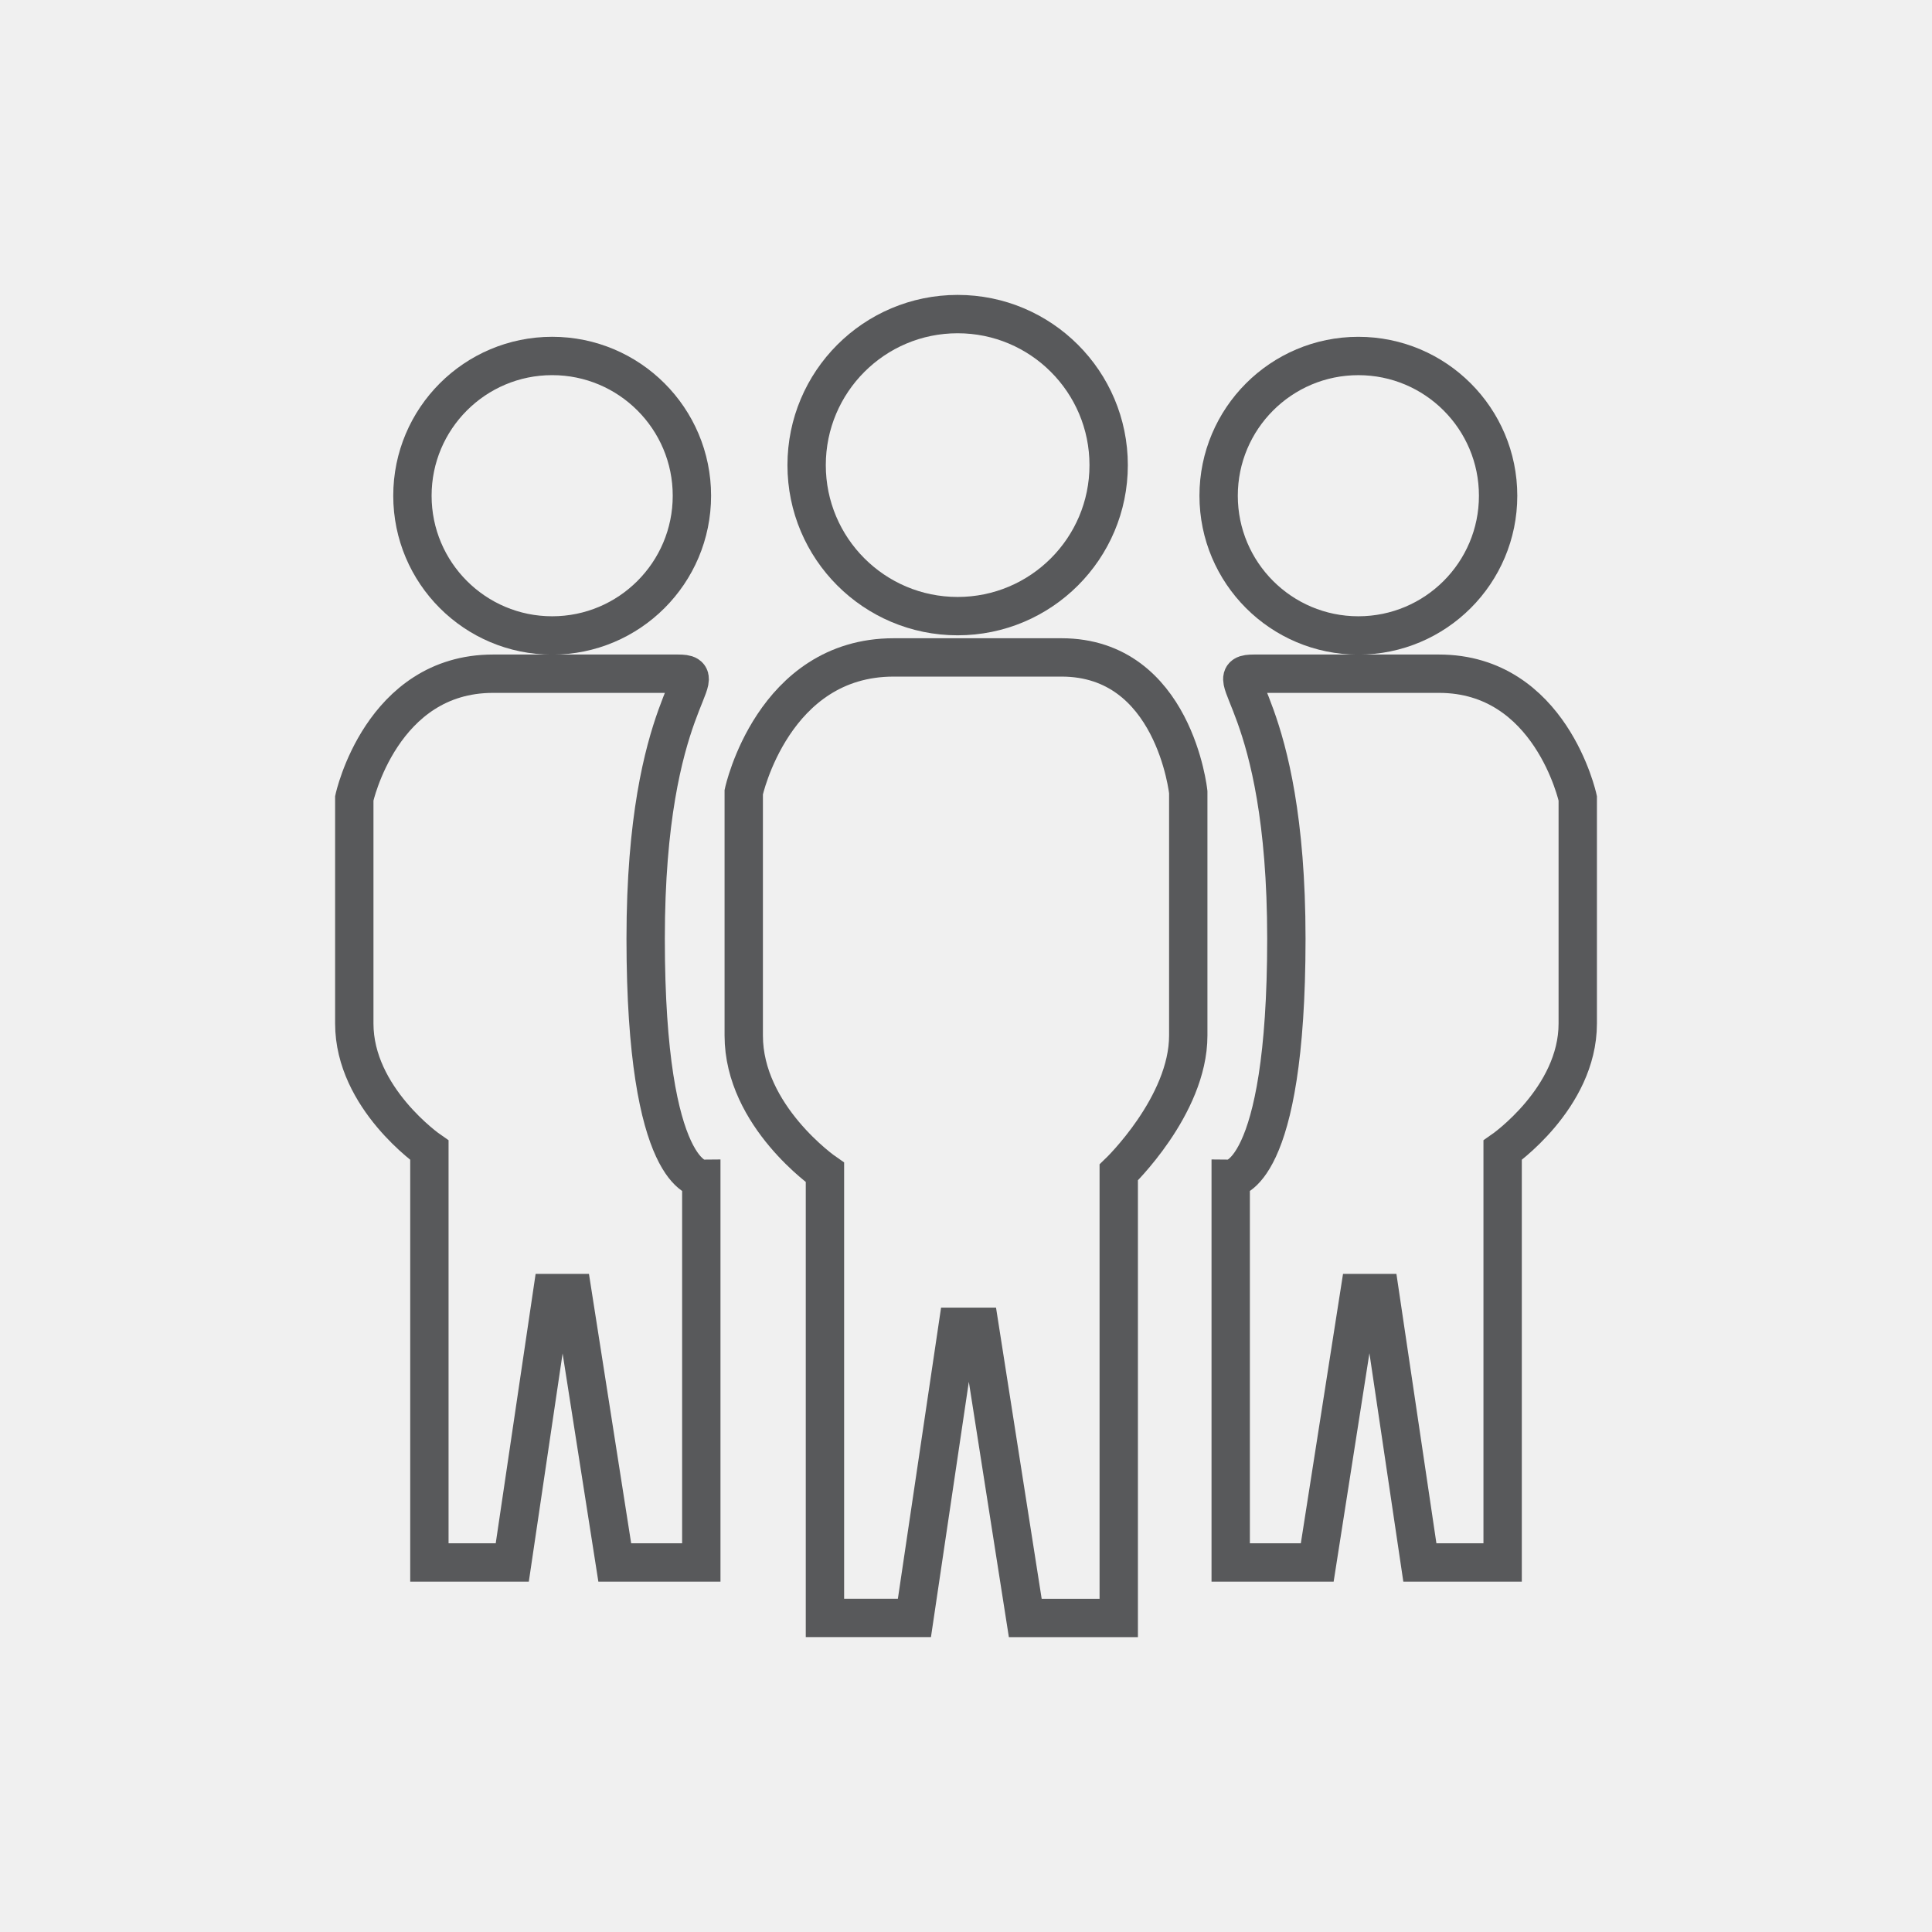
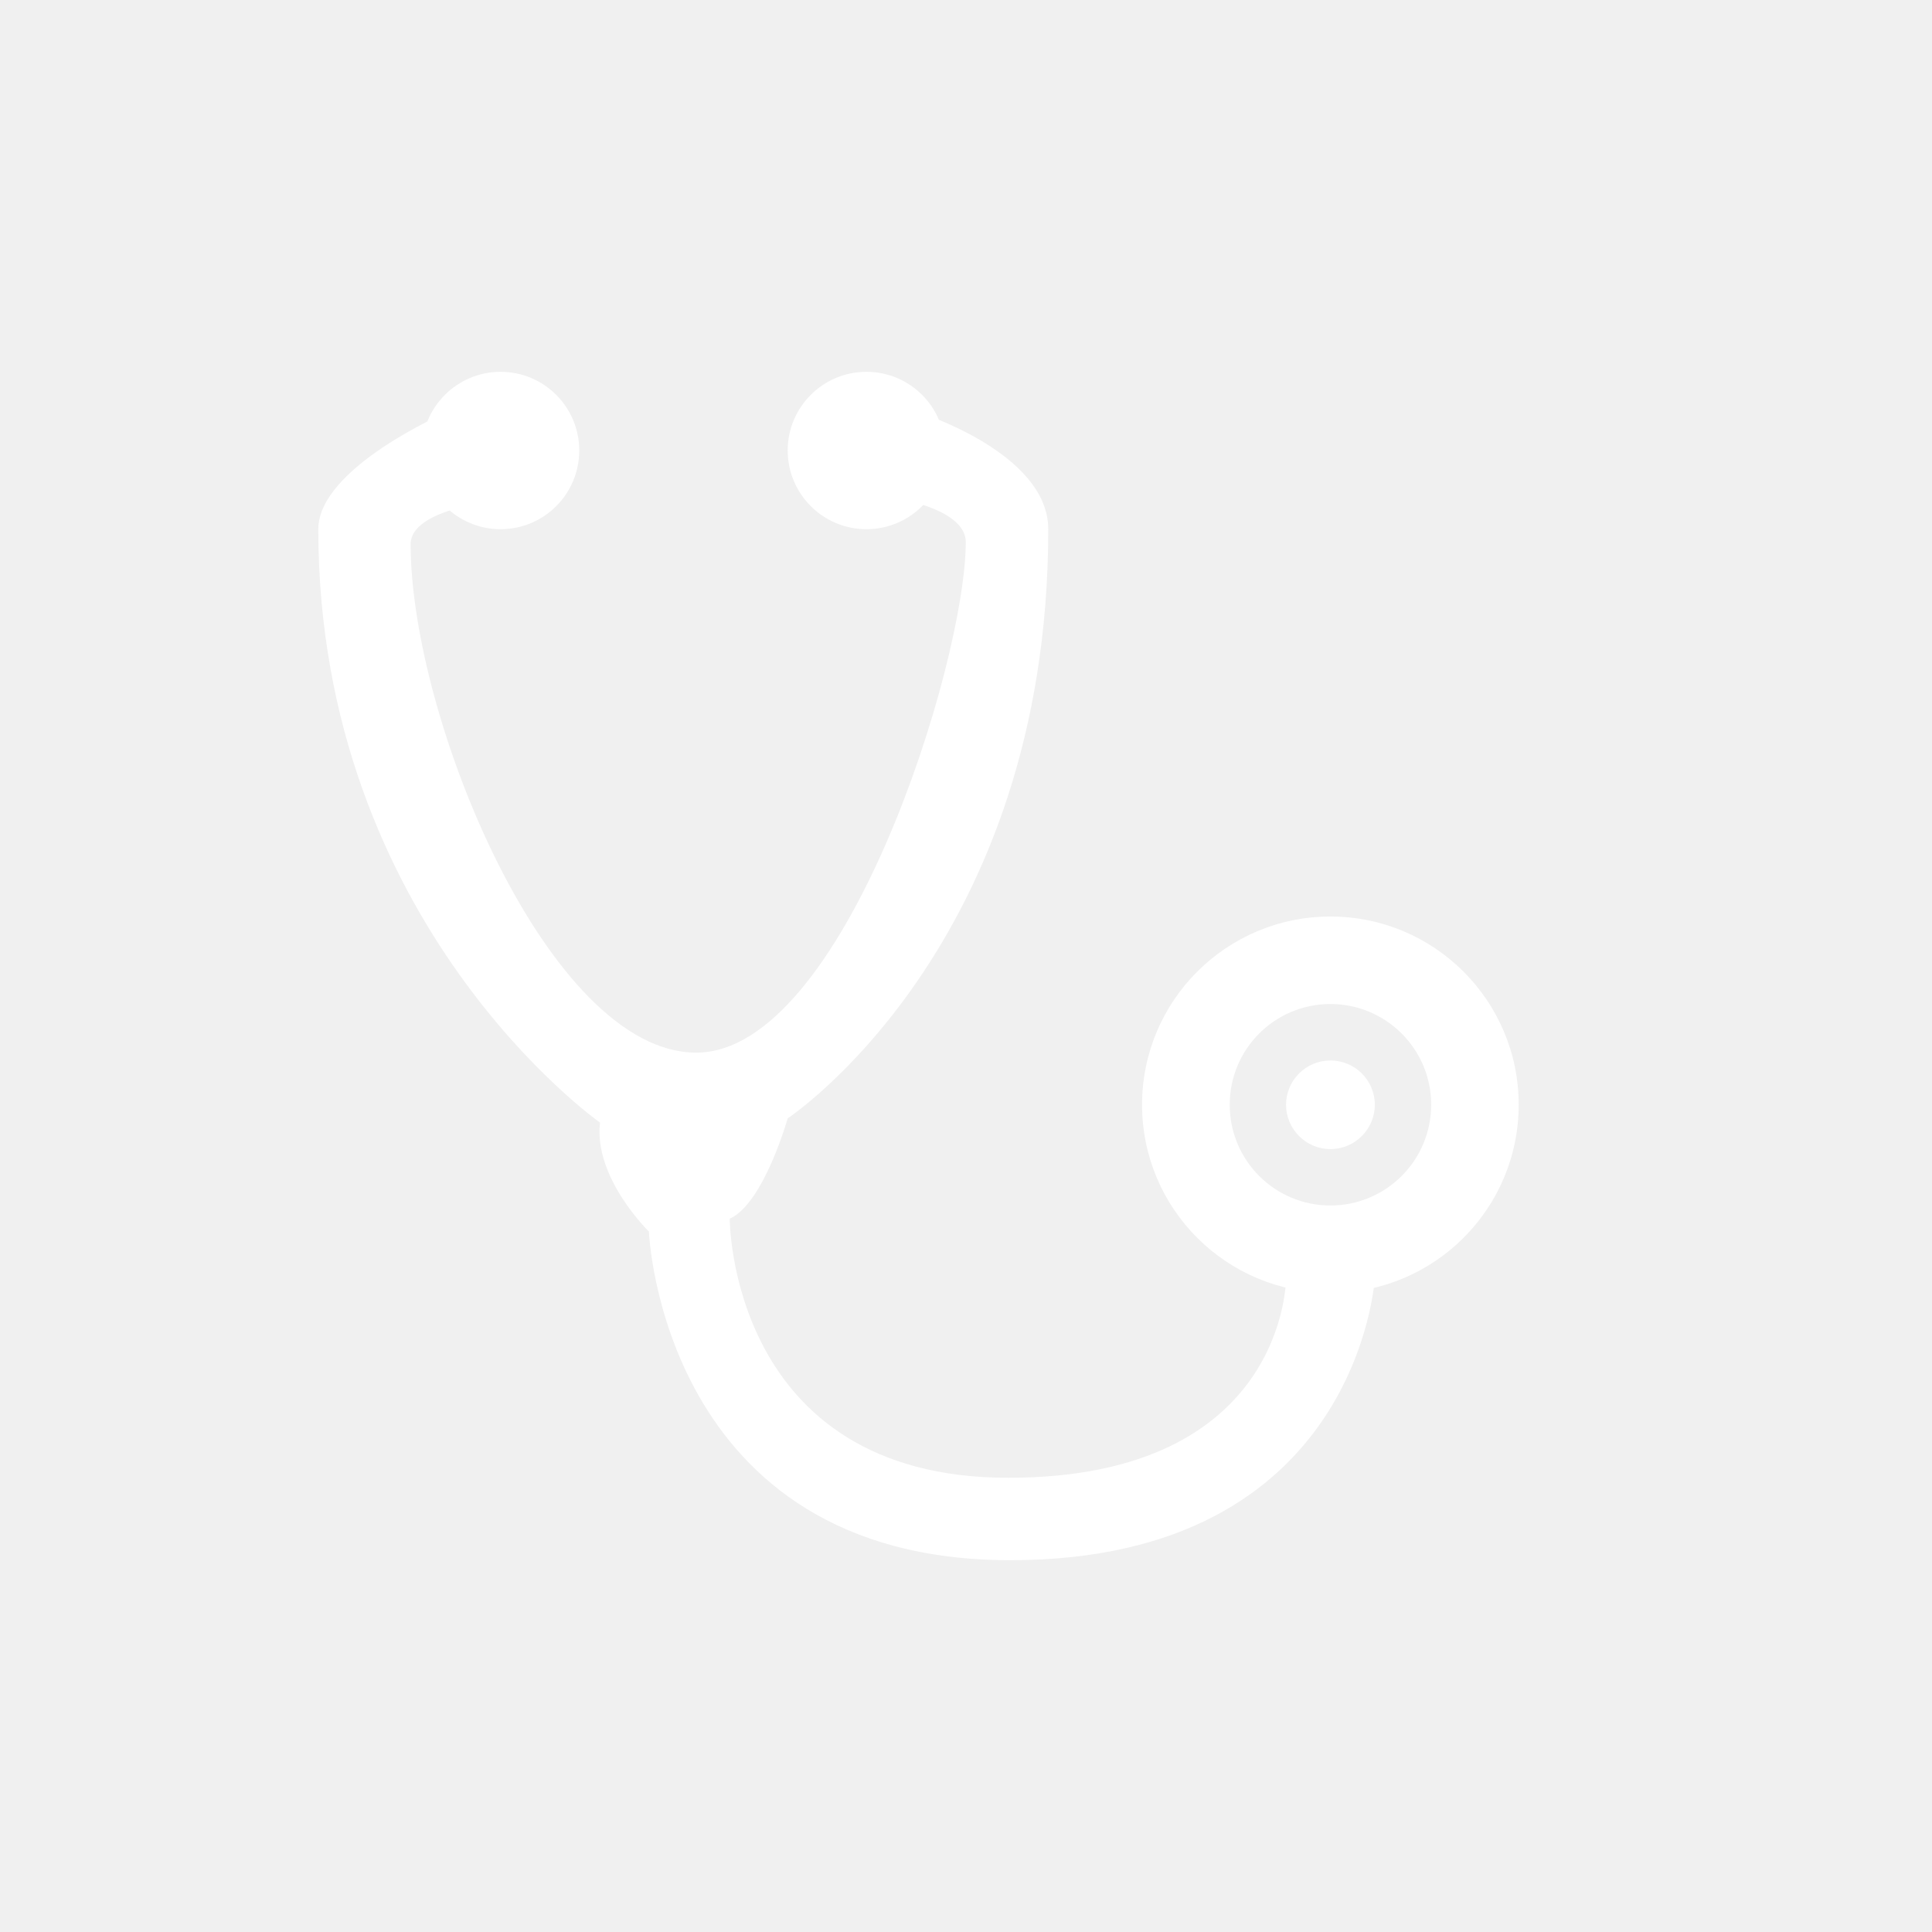
<svg xmlns="http://www.w3.org/2000/svg" version="1.1" id="Layer_1" x="0px" y="0px" width="100px" height="100px" viewBox="0 0 100 100" enable-background="new 0 0 100 100" xml:space="preserve">
  <g>
-     <path fill="none" stroke="#58595B" stroke-width="1.985" stroke-miterlimit="10" d="M57.384,24.075   c0,4.316-3.501,7.816-7.817,7.816c-4.32,0-7.816-3.5-7.816-7.816c0-4.316,3.496-7.818,7.816-7.818   C53.883,16.256,57.384,19.758,57.384,24.075z" />
-     <path fill="none" stroke="#58595B" stroke-width="1.985" stroke-miterlimit="10" d="M46.257,34.028c6.251,0,2.858,0,8.685,0   c5.828,0,6.562,6.973,6.562,6.973s0,8.961,0,12.599c0,3.637-3.598,7.086-3.598,7.086v23.06h-4.838l-2.363-15.072h-1.139   L47.33,83.744h-4.631V60.686c0,0-4.203-2.908-4.203-7.086c0-4.179,0-12.599,0-12.599S40.002,34.028,46.257,34.028z" />
-     <circle fill="none" stroke="#58595B" stroke-width="1.985" stroke-miterlimit="10" cx="28.58" cy="25.658" r="7.233" />
-     <path fill="none" stroke="#58595B" stroke-width="1.985" stroke-miterlimit="10" d="M25.518,34.871c5.787,0,4.182,0,9.573,0   c2.03,0-1.672,1.294-1.672,13.712c0,12.423,2.88,12.423,2.88,12.423v19.867H31.82l-2.185-13.945H28.58l-2.065,13.945h-4.29V59.537   c0,0-3.887-2.691-3.887-6.557c0-3.87,0-11.659,0-11.659S19.736,34.871,25.518,34.871z" />
-     <path fill="none" stroke="#58595B" stroke-width="1.985" stroke-miterlimit="10" d="M74.482,34.871c-5.787,0-4.182,0-9.572,0   c-2.031,0,1.672,1.294,1.672,13.712c0,12.423-2.881,12.423-2.881,12.423v19.867h4.479l2.184-13.945h1.058l2.07,13.945h4.284V59.537   c0,0,3.888-2.691,3.888-6.557c0-3.87,0-11.659,0-11.659S80.266,34.871,74.482,34.871z" />
-     <path fill="none" stroke="#58595B" stroke-width="1.985" stroke-miterlimit="10" d="M77.542,25.659   c0,3.994-3.239,7.232-7.235,7.232c-3.992,0-7.231-3.238-7.231-7.232c0-3.994,3.239-7.233,7.231-7.233   C74.303,18.425,77.542,21.665,77.542,25.659z" />
+     <path fill="#FFFFFF" d="M29.982,23.316c0,2.251-1.82,4.075-4.074,4.075c-2.242,0-4.076-1.824-4.076-4.075   c0-2.248,1.834-4.071,4.076-4.071C28.162,19.246,29.982,21.069,29.982,23.316z" />
+     <path fill="#FFFFFF" d="M48.918,23.316c0,2.251-1.818,4.075-4.072,4.075c-2.249,0-4.075-1.824-4.075-4.075   c0-2.248,1.826-4.071,4.075-4.071C47.1,19.246,48.918,21.069,48.918,23.316z" />
+     <path fill="#FFFFFF" d="M68.862,47.439c-5.384,0-9.749,4.36-9.749,9.741c0,5.384,4.365,9.742,9.749,9.742   c5.381,0,9.745-4.358,9.745-9.742C78.607,51.8,74.243,47.439,68.862,47.439z M68.862,62.396c-2.883,0-5.212-2.333-5.212-5.216   c0-2.88,2.329-5.212,5.212-5.212c2.878,0,5.216,2.332,5.216,5.212C74.078,60.063,71.74,62.396,68.862,62.396z" />
+     <path fill="#FFFFFF" d="M71.161,57.181c0,1.266-1.033,2.296-2.299,2.296c-1.264,0-2.296-1.03-2.296-2.296s1.032-2.291,2.296-2.291   C70.128,54.89,71.161,55.915,71.161,57.181z" />
+     <path fill="#FFFFFF" d="M23.125,21.337c0,0-6.649,2.862-6.649,6.055c0,20.475,14.58,30.712,14.58,30.712   c-0.335,2.861,2.532,5.641,2.532,5.641s0.648,17.011,18.705,17.011c18.061,0,18.869-14.614,18.869-14.614h-4.595   c0,0,0.06,10.348-14.381,10.348c-14.438,0-14.416-13.409-14.416-13.409c1.762-0.789,3.001-5.196,3.001-5.196   s13.487-8.912,13.487-30.491c0-3.963-6.713-6.055-6.713-6.055l-0.863,4.513c0,0,3.306,0.566,3.306,2.2   c0,6.293-6.323,26.432-13.952,26.432c-7.631,0-14.782-17.293-14.782-26.32c0-1.761,4.164-2.202,4.164-2.202L23.125,21.337z" />
  </g>
</svg>
